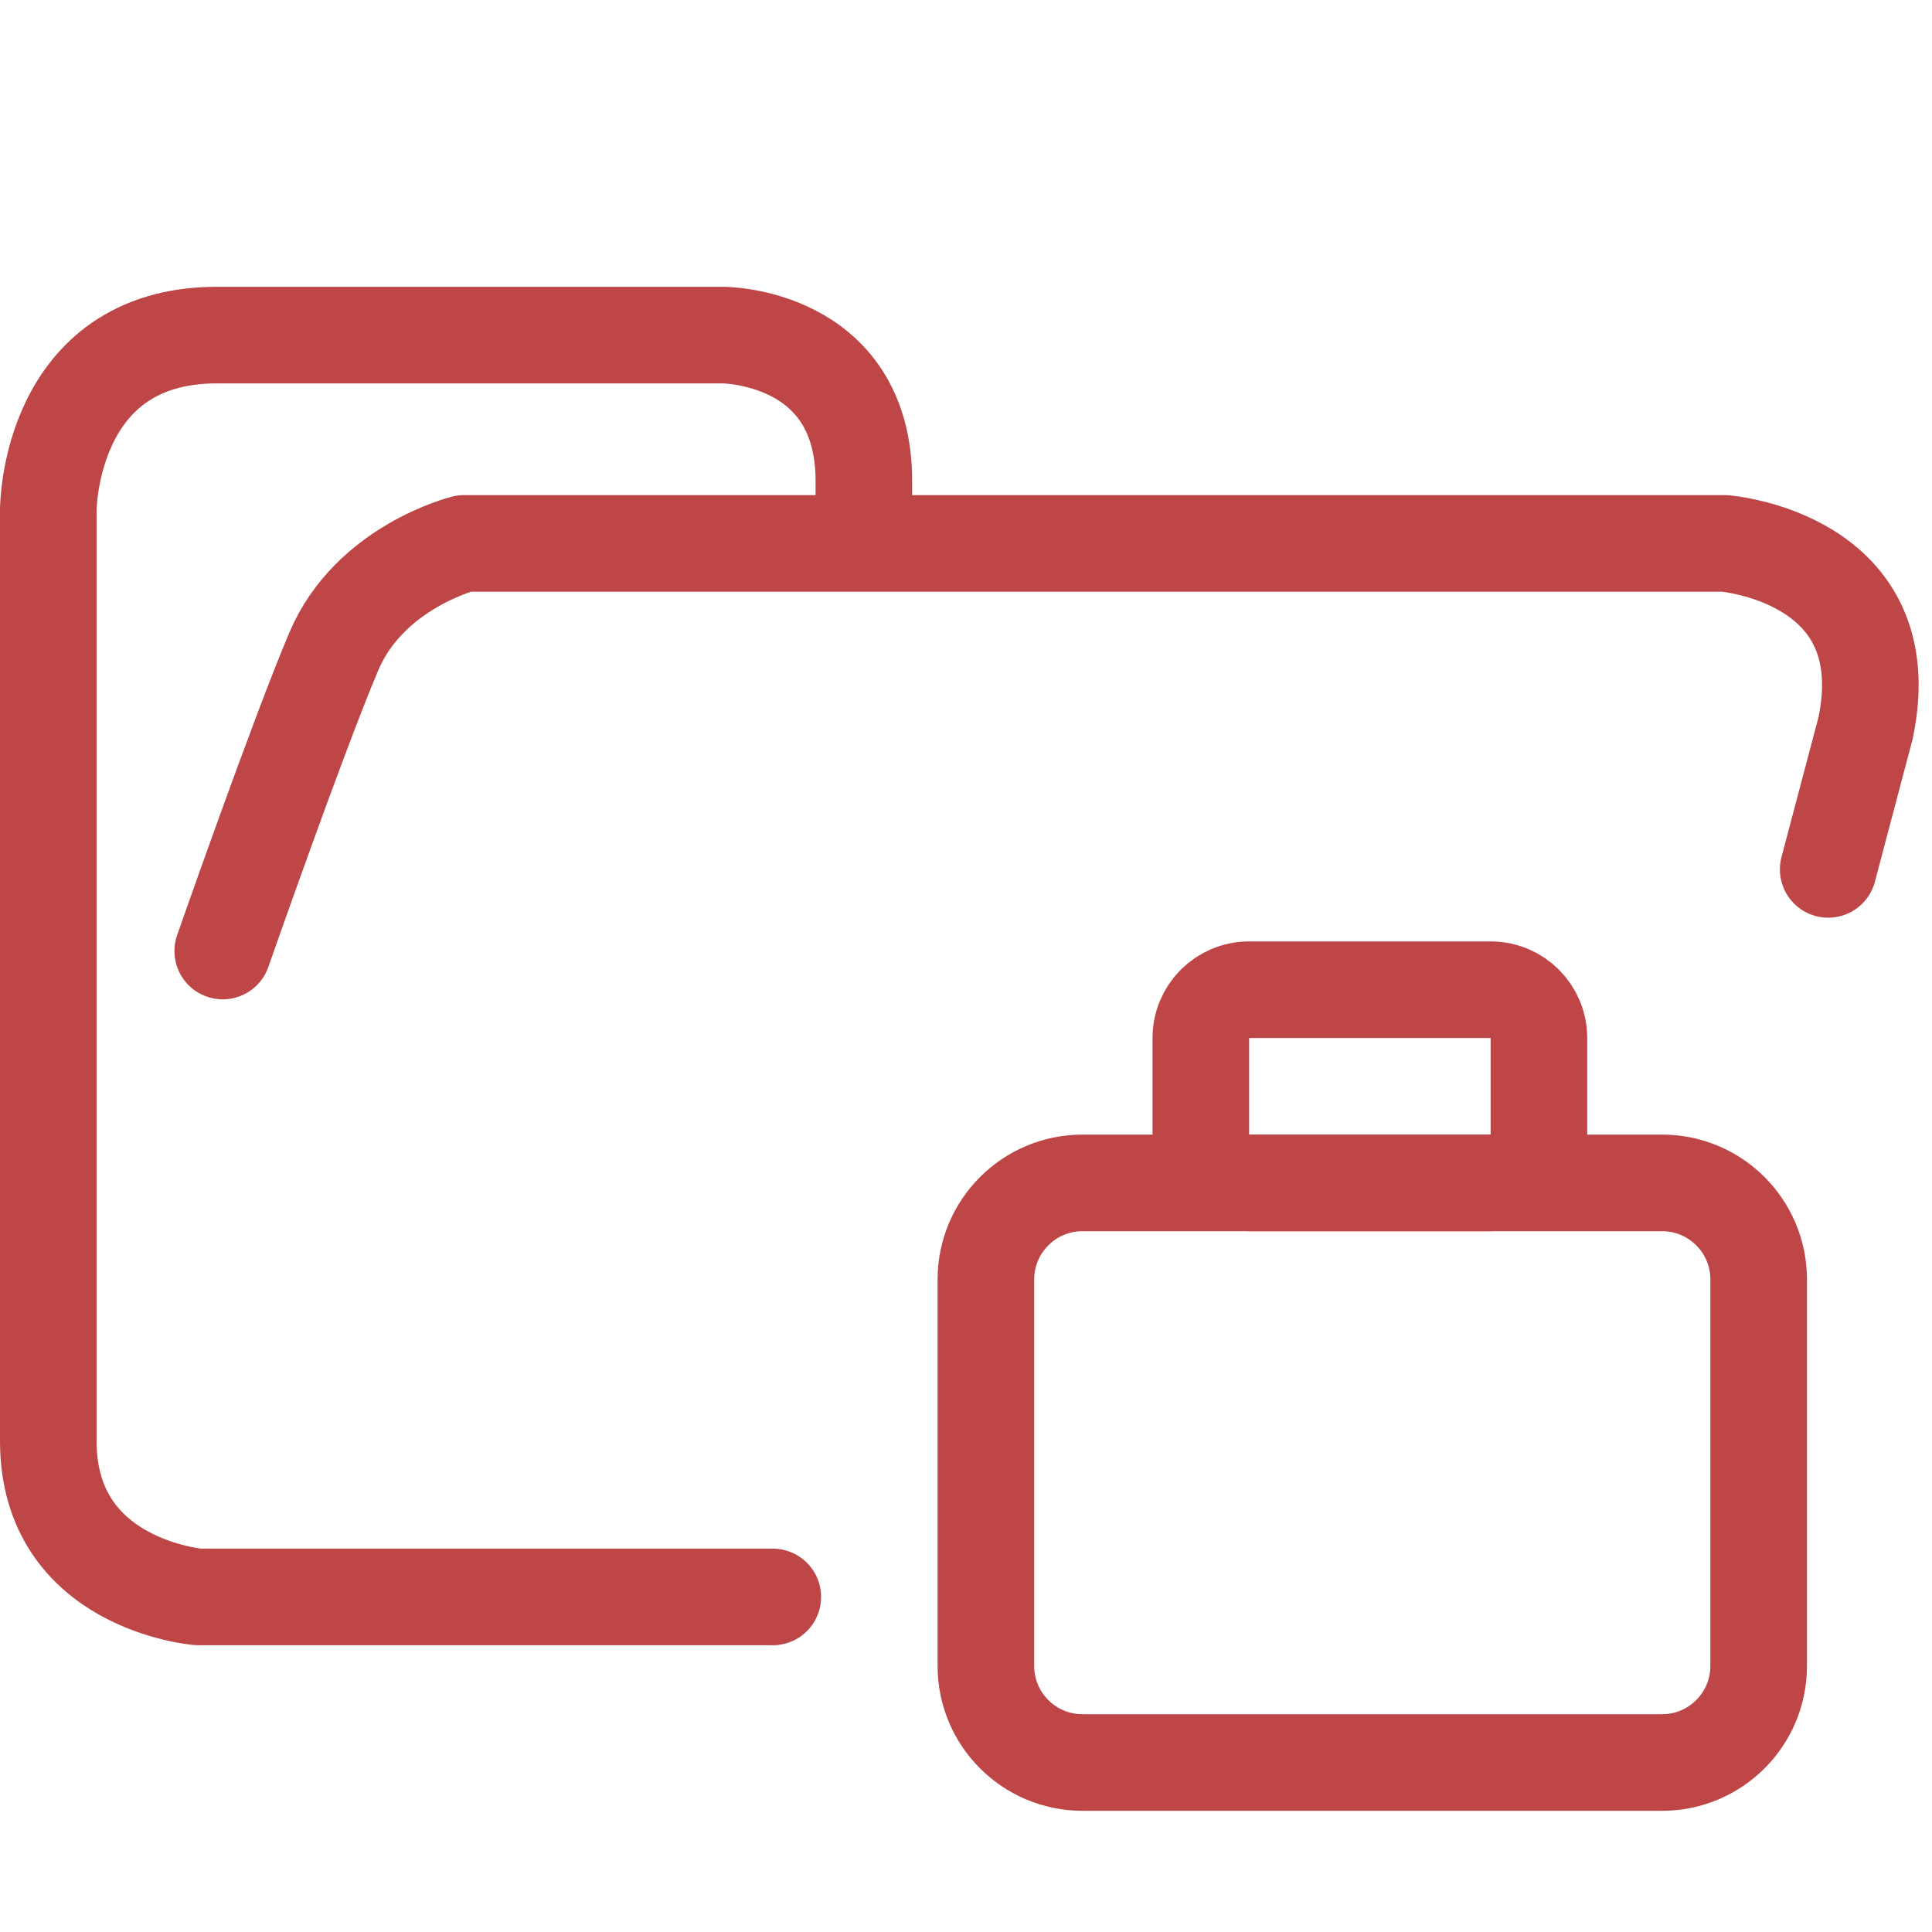
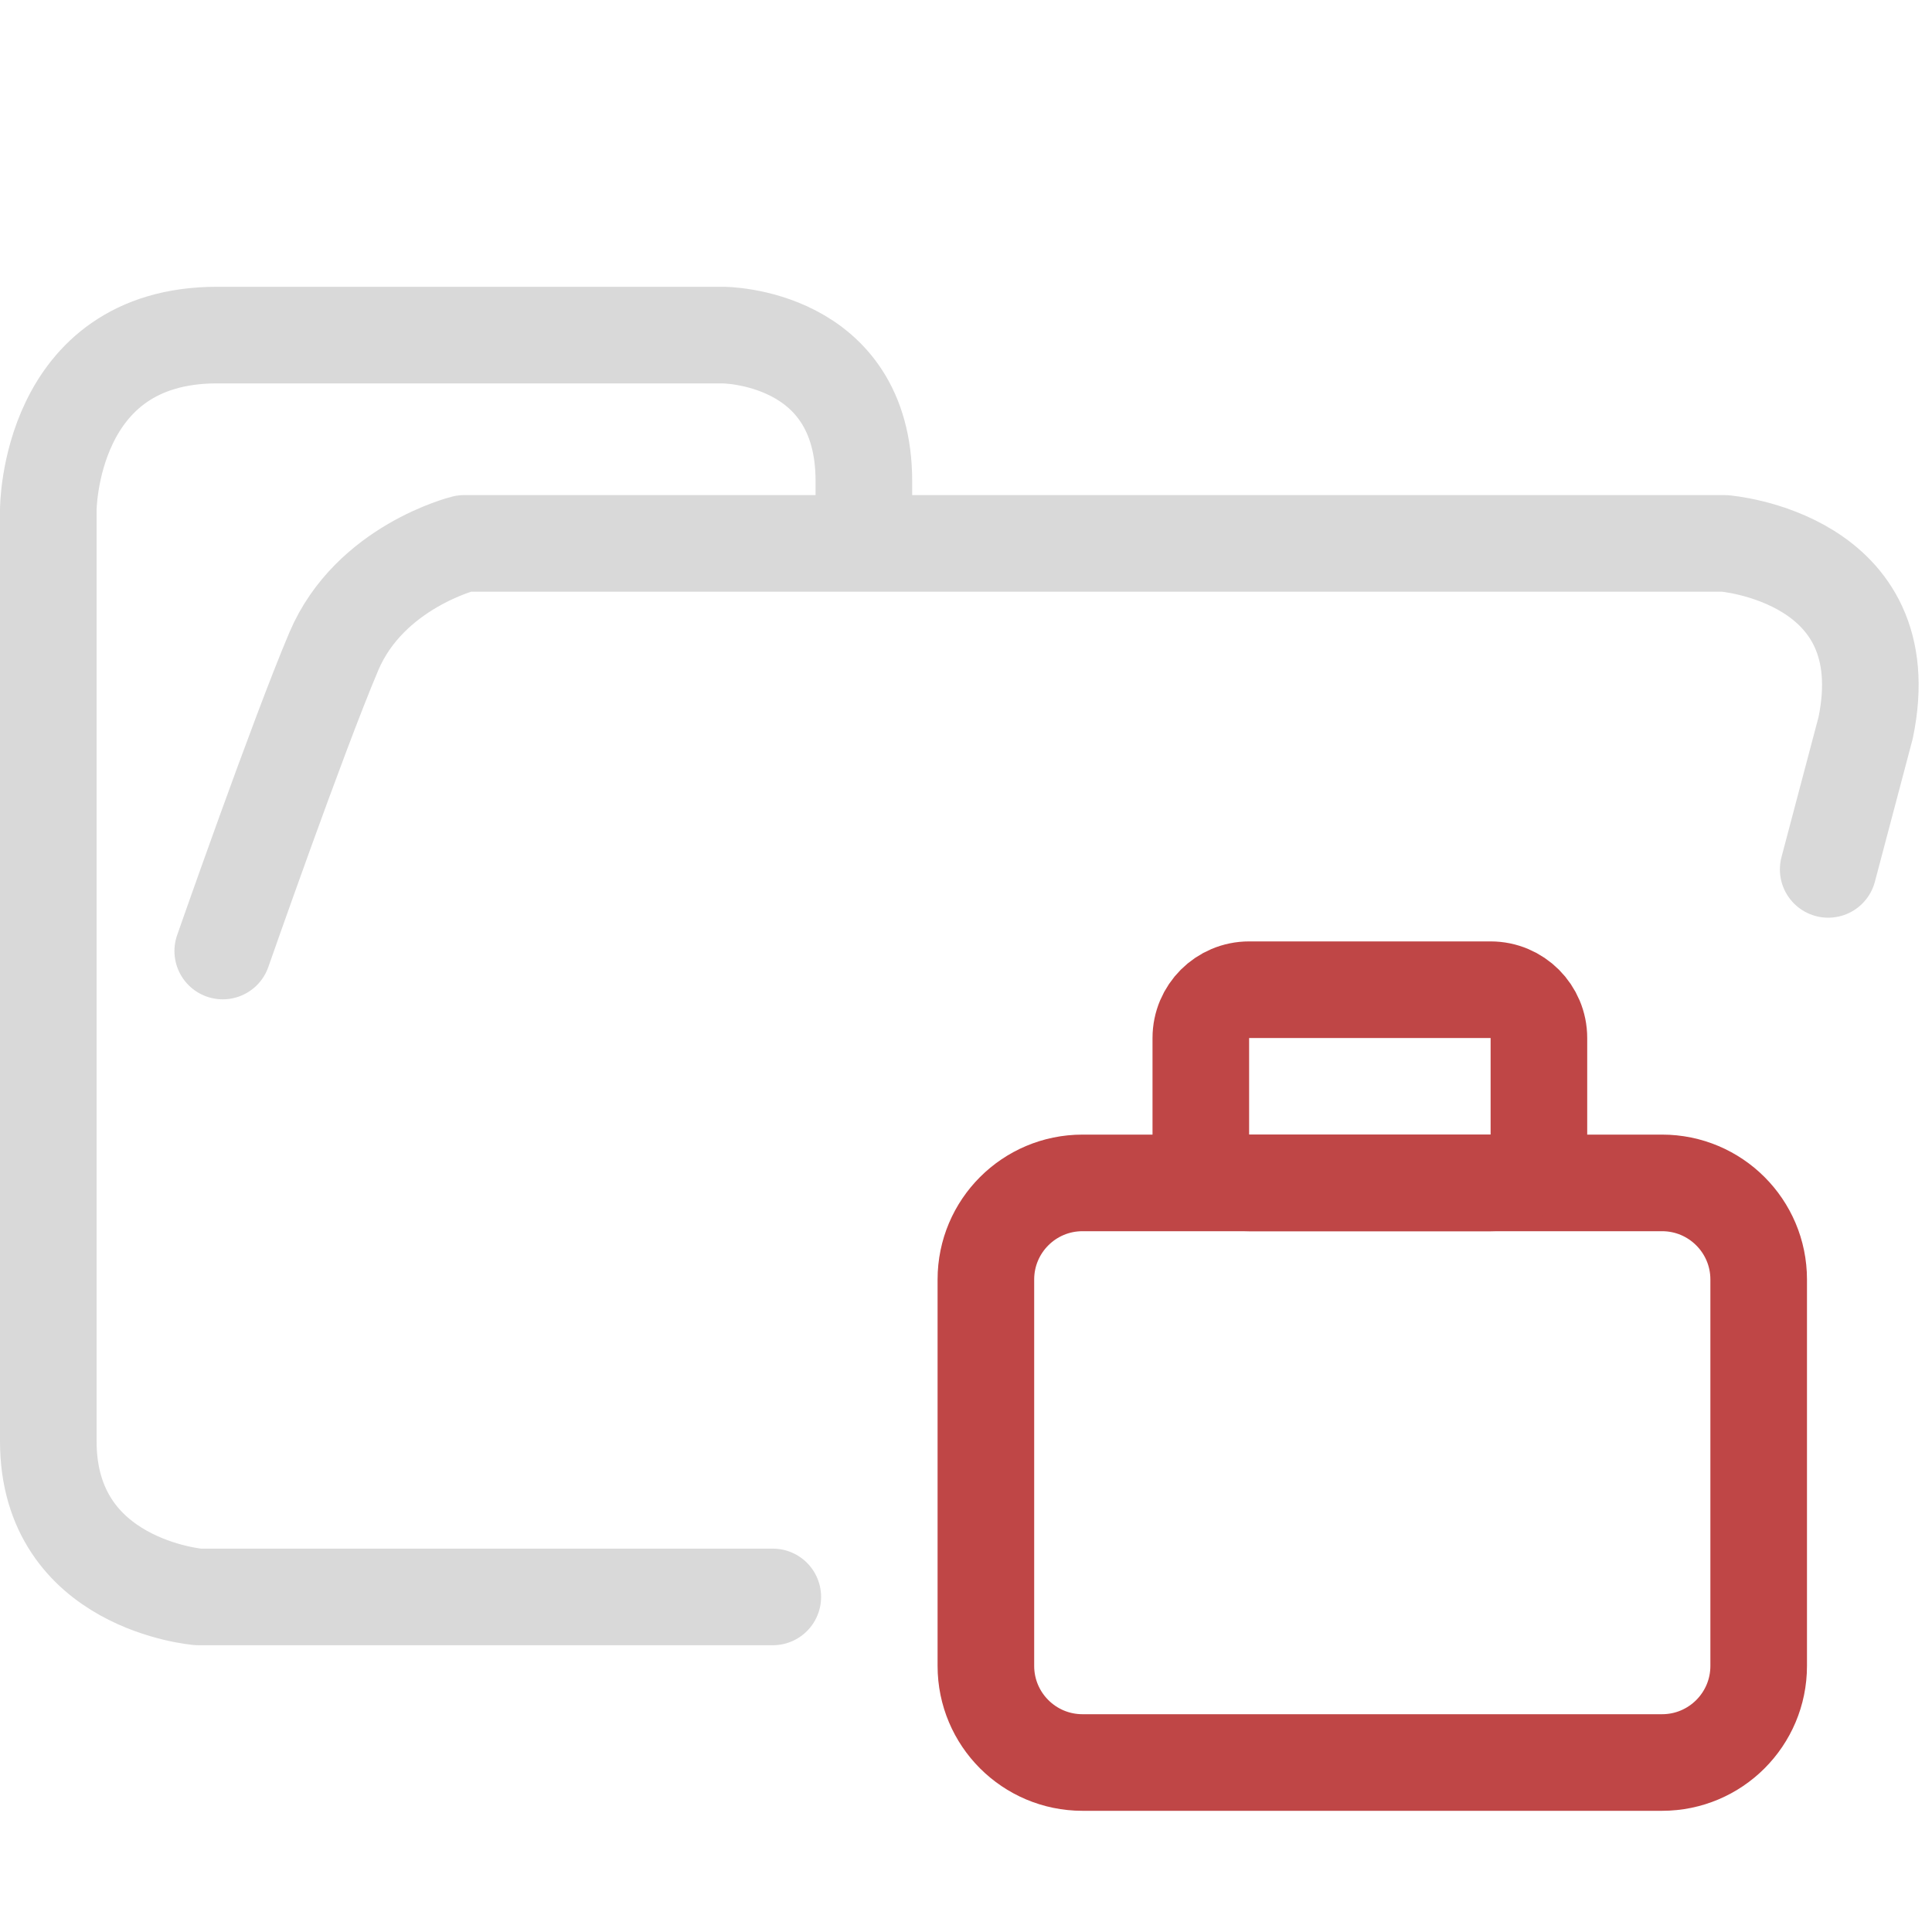
<svg xmlns="http://www.w3.org/2000/svg" width="100.0px" height="100.0px" viewBox="0 0 100.0 100.0" version="1.1" id="SVGRoot">
  <defs id="defs132">
    <linearGradient id="linearGradient2281">
      <stop style="stop-color:#000000;stop-opacity:1;" offset="0" id="stop2279" />
    </linearGradient>
  </defs>
  <g id="layer1">
    <path style="display:none;fill:none;stroke:#d9d9d9;stroke-width:5;stroke-linecap:round;stroke-linejoin:round;stroke-dasharray:none;stroke-opacity:1;paint-order:fill markers stroke" d="M 77.454,80 H 25.25 c -6.246,0 -10,-3.98 -10,-10 V 45.078 42.869 c 0,-4.714 5.286,-10 10,-10 l 23.987,2.4e-5 v -2.755 c 0,-4.714 5.286,-10 10,-10 H 77.454 c 4.714,0 10,5.286 10,10 V 70 c 0,6.246 -3.98,10 -10,10 z" id="path2277" />
    <path style="display:none;fill:none;stroke:#d9d9d9;stroke-width:5;stroke-linecap:round;stroke-linejoin:round;stroke-opacity:1;paint-order:fill markers stroke" d="M 49.237,32.869 H 87.454" id="path5270" />
    <path d="m 31.156,31.619 c -1.046,0 -1.893,0.848 -1.893,1.893 0,1.046 0.848,1.893 1.893,1.893 z m 55.266,9.467 v 32.189 h 3.787 V 41.087 Z M 80.742,78.957 H 19.677 v 3.787 H 80.742 Z M 13.996,73.276 V 33.513 h -3.787 v 39.763 z m 0,-39.763 v -1.657 h -3.787 v 1.657 z m 36.213,1.893 H 80.742 V 31.619 H 50.209 Z M 13.996,31.856 c 0,-3.137 2.543,-5.68 5.68,-5.68 v -3.787 c -5.229,0 -9.467,4.239 -9.467,9.467 z m 5.68,47.101 c -3.137,0 -5.68,-2.543 -5.68,-5.68 h -3.787 c 0,5.229 4.239,9.467 9.467,9.467 z M 86.422,73.276 c 0,3.137 -2.543,5.68 -5.68,5.68 v 3.787 c 5.229,0 9.467,-4.239 9.467,-9.467 z M 42.635,26.175 c 3.137,0 5.68,2.543 5.68,5.68 h 3.787 c 0,-5.229 -4.239,-9.467 -9.467,-9.467 z m 47.574,14.911 c 0,-5.229 -4.239,-9.467 -9.467,-9.467 v 3.787 c 3.137,0 5.68,2.543 5.68,5.68 z M 19.677,26.175 H 31.156 V 22.388 H 19.677 Z m 11.479,0 h 11.479 v -3.787 h -11.479 z m 19.053,5.444 H 31.156 v 3.787 h 19.053 z m -1.893,0.237 v 1.657 h 3.787 v -1.657 z" fill="#d9d9d9" id="path5187" style="display:none;stroke-width:0.473" />
    <path d="m 24.227,40.81 1.803,0.643 c 0.006,-0.018 0.012,-0.036 0.018,-0.054 z m 65.45,32.546 1.825,0.577 c 0.014,-0.046 0.027,-0.092 0.038,-0.138 z M 49.235,31.477 c 0,1.057 0.857,1.914 1.914,1.914 1.057,0 1.914,-0.857 1.914,-1.914 z M 18.476,51.239 c -0.355,0.996 0.164,2.091 1.16,2.446 0.996,0.355 2.091,-0.165 2.446,-1.16 z m 78.821,-10.267 1.864,0.439 z m 0.036,-0.329 1.914,-0.041 z m -1.9,-0.109 -7.62,32.383 3.727,0.877 7.619,-32.383 z M 82.02,79.099 H 20.279 v 3.829 H 82.02 Z M 51.149,35.067 h 38.528 v -3.829 h -38.528 z m -25.1,6.333 c 0.629,-1.943 1.389,-3.57 2.36,-4.688 0.913,-1.052 1.996,-1.644 3.476,-1.644 v -3.829 c -2.749,0 -4.838,1.202 -6.367,2.962 -1.471,1.694 -2.425,3.896 -3.113,6.021 z M 20.279,79.099 c -3.172,0 -5.743,-2.572 -5.743,-5.743 h -3.829 c 0,5.287 4.286,9.572 9.572,9.572 z m 67.573,-6.32 c -0.694,2.197 -1.452,3.795 -2.382,4.833 -0.85,0.949 -1.891,1.487 -3.451,1.487 v 3.829 c 2.669,0 4.74,-1.017 6.302,-2.761 1.482,-1.655 2.439,-3.885 3.181,-6.235 z M 43.491,25.734 c 3.172,0 5.743,2.571 5.743,5.743 h 3.829 c 0,-5.287 -4.286,-9.572 -9.572,-9.572 z m 55.756,14.868 c -0.111,-5.191 -4.353,-9.364 -9.57,-9.364 v 3.829 c 3.13,0 5.675,2.504 5.742,5.617 z M 31.885,25.734 H 43.491 V 21.905 H 31.885 Z m 19.264,5.504 H 31.885 v 3.829 h 19.264 z m -36.614,0.239 c 0,-3.172 2.571,-5.743 5.743,-5.743 v -3.829 c -5.287,0 -9.572,4.286 -9.572,9.572 z M 20.279,25.734 H 31.885 V 21.905 H 20.279 Z m -9.572,5.743 v 41.878 h 3.829 V 31.477 Z M 22.082,52.525 26.031,41.453 22.424,40.167 18.476,51.239 Z m 77.078,-11.115 c 0.057,-0.245 0.093,-0.518 0.087,-0.809 l -3.828,0.082 c -9.85e-4,-0.07 0.007,-0.121 0.014,-0.15 z" fill="#d9d9d9" id="path5774" style="display:none;stroke-width:0.479" />
-     <path style="fill:none;stroke:#bf4646;stroke-width:5;stroke-linecap:round;stroke-linejoin:round;stroke-dasharray:none;stroke-opacity:1;paint-order:fill markers stroke" d="m 44.714,27.878 v -2.974 c 0,-7.56 -7.295,-7.56 -7.295,-7.56 H 11.23 c -8.73,0 -8.73,9.047 -8.73,9.047 v 48.21 c 0,7.436 7.773,8.056 7.773,8.056 H 40 M 94.627,45 96.566,37.669 C 98.399,28.841 89.256,28.126 89.256,28.126 H 24.025 c 0,0 -4.886,1.206 -6.746,5.588 -1.86,4.382 -5.75,15.511 -5.75,15.511" id="path5390" />
+     <path style="fill:none;stroke:#d9d9d9;stroke-width:5;stroke-linecap:round;stroke-linejoin:round;stroke-dasharray:none;stroke-opacity:1;paint-order:fill markers stroke" d="m 44.714,27.878 v -2.974 c 0,-7.56 -7.295,-7.56 -7.295,-7.56 H 11.23 c -8.73,0 -8.73,9.047 -8.73,9.047 v 48.21 c 0,7.436 7.773,8.056 7.773,8.056 H 40 M 94.627,45 96.566,37.669 C 98.399,28.841 89.256,28.126 89.256,28.126 H 24.025 c 0,0 -4.886,1.206 -6.746,5.588 -1.86,4.382 -5.75,15.511 -5.75,15.511" id="path5390" />
    <rect style="fill:none;stroke:#bf4646;stroke-width:5;stroke-linecap:round;stroke-linejoin:round;stroke-opacity:1;paint-order:fill markers stroke" id="rect15000" width="40" height="30" x="51.029" y="61.227" rx="5" ry="5" />
    <rect style="fill:none;stroke:#bf4646;stroke-width:5;stroke-linecap:round;stroke-linejoin:round;stroke-opacity:1;paint-order:fill markers stroke" id="rect15002" width="17.5" height="10" x="62.154" y="51.227" rx="2.5" ry="2.5" />
  </g>
</svg>
